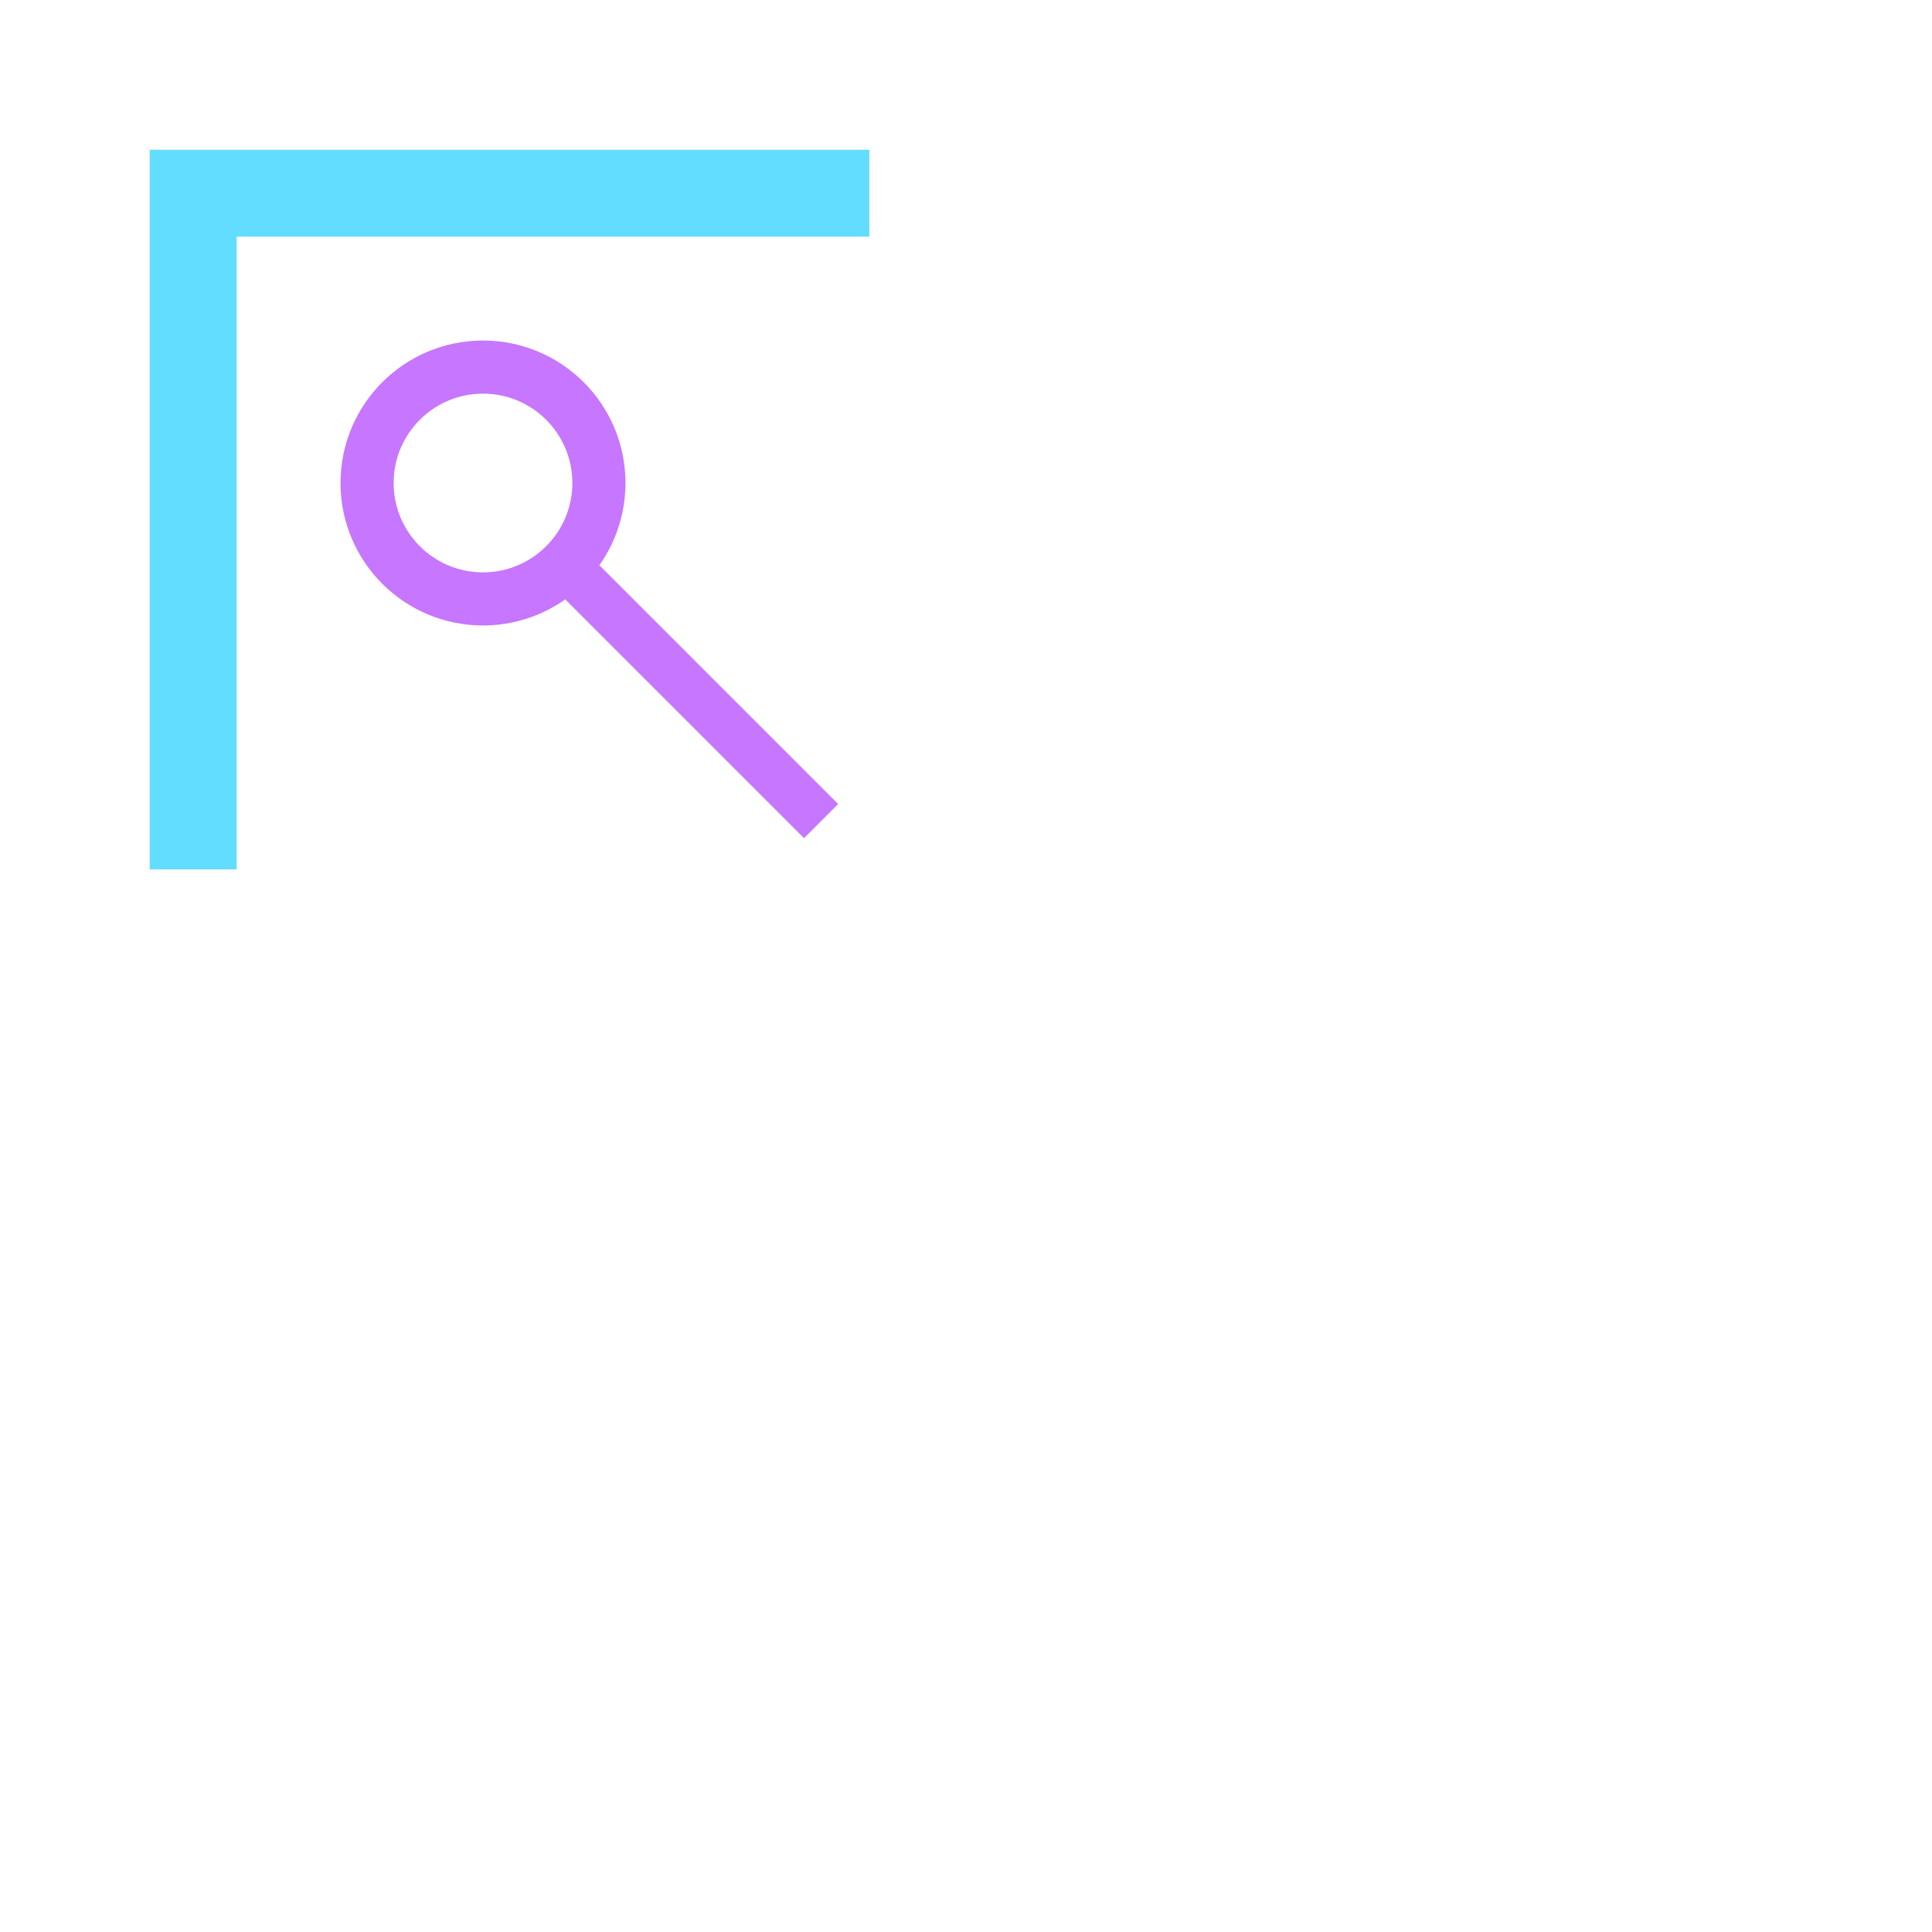
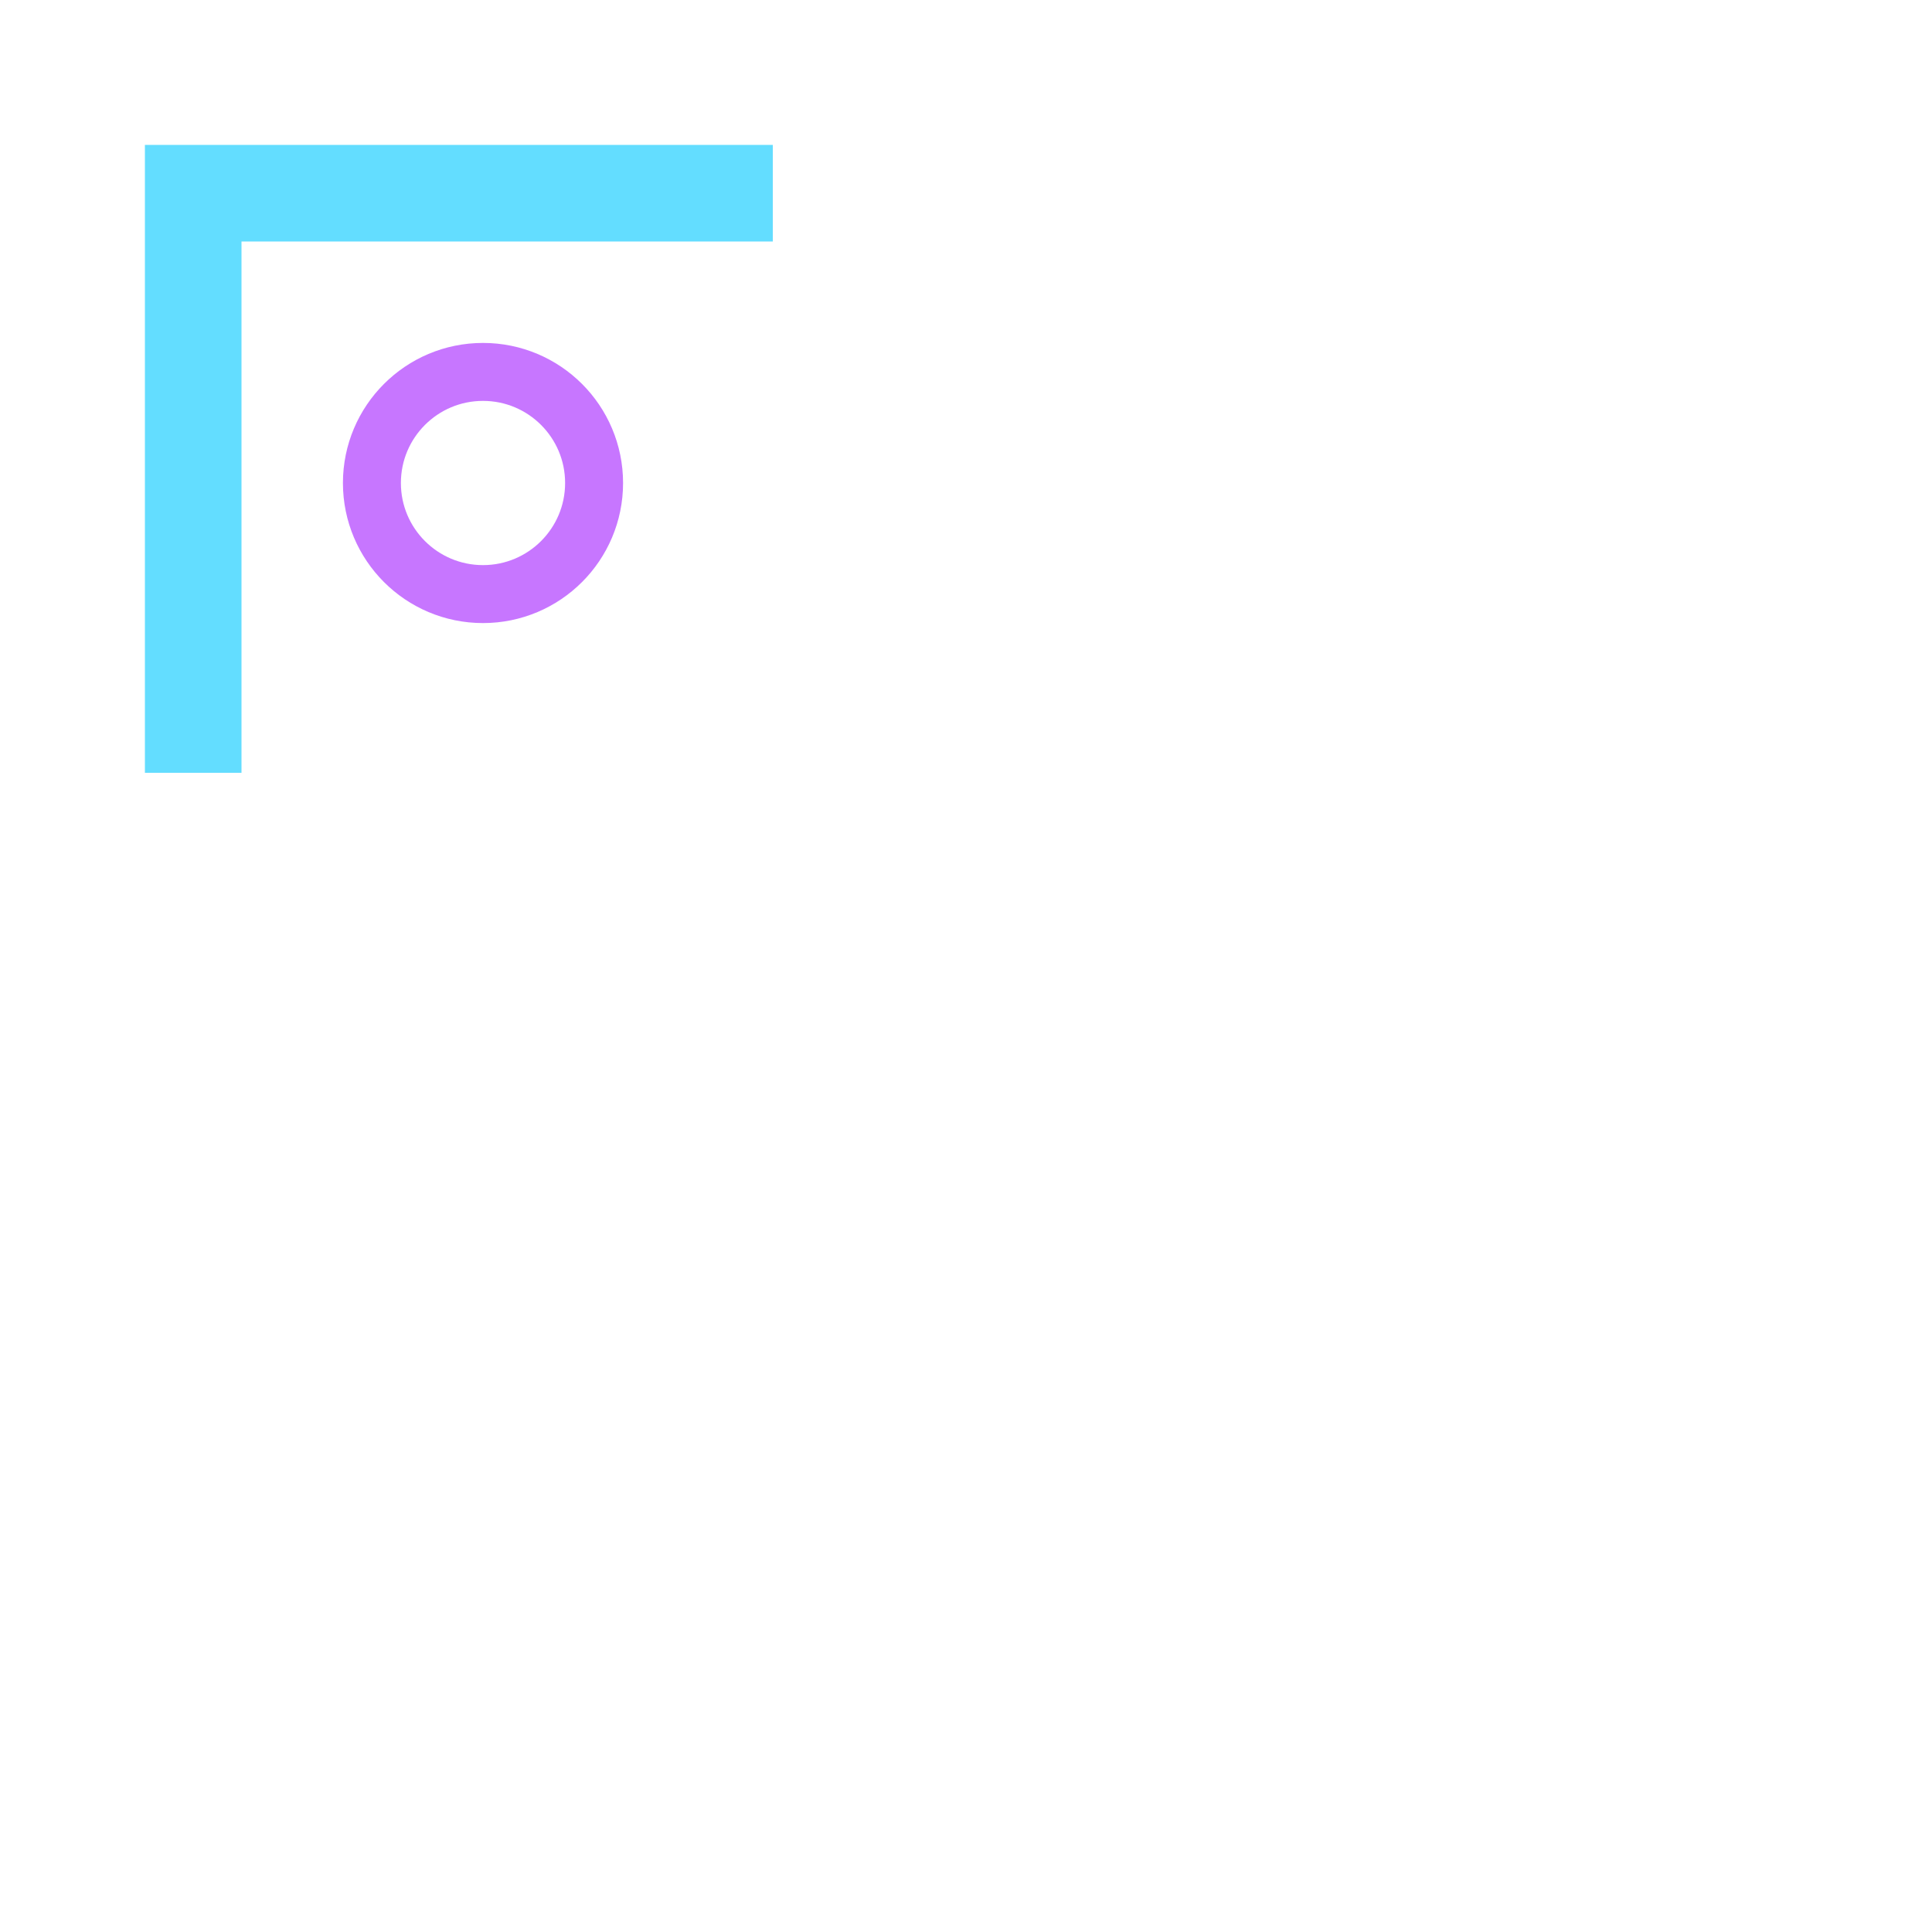
<svg xmlns="http://www.w3.org/2000/svg" viewBox="0 0 40 40" fill="none">
-   <path d="M4 18V4h14" stroke="#63DDFF" stroke-width="1.8" />
-   <circle cx="10" cy="10" r="2.4" stroke="#C776FF" stroke-width="1.1" />
-   <path d="M12 12l5 5" stroke="#C776FF" stroke-width="1" />
+   <path d="M4 16V4h12" stroke="#63DDFF" stroke-width="2" />
+   <circle cx="10" cy="10" r="2.3" stroke="#C776FF" stroke-width="1.2" />
</svg>
